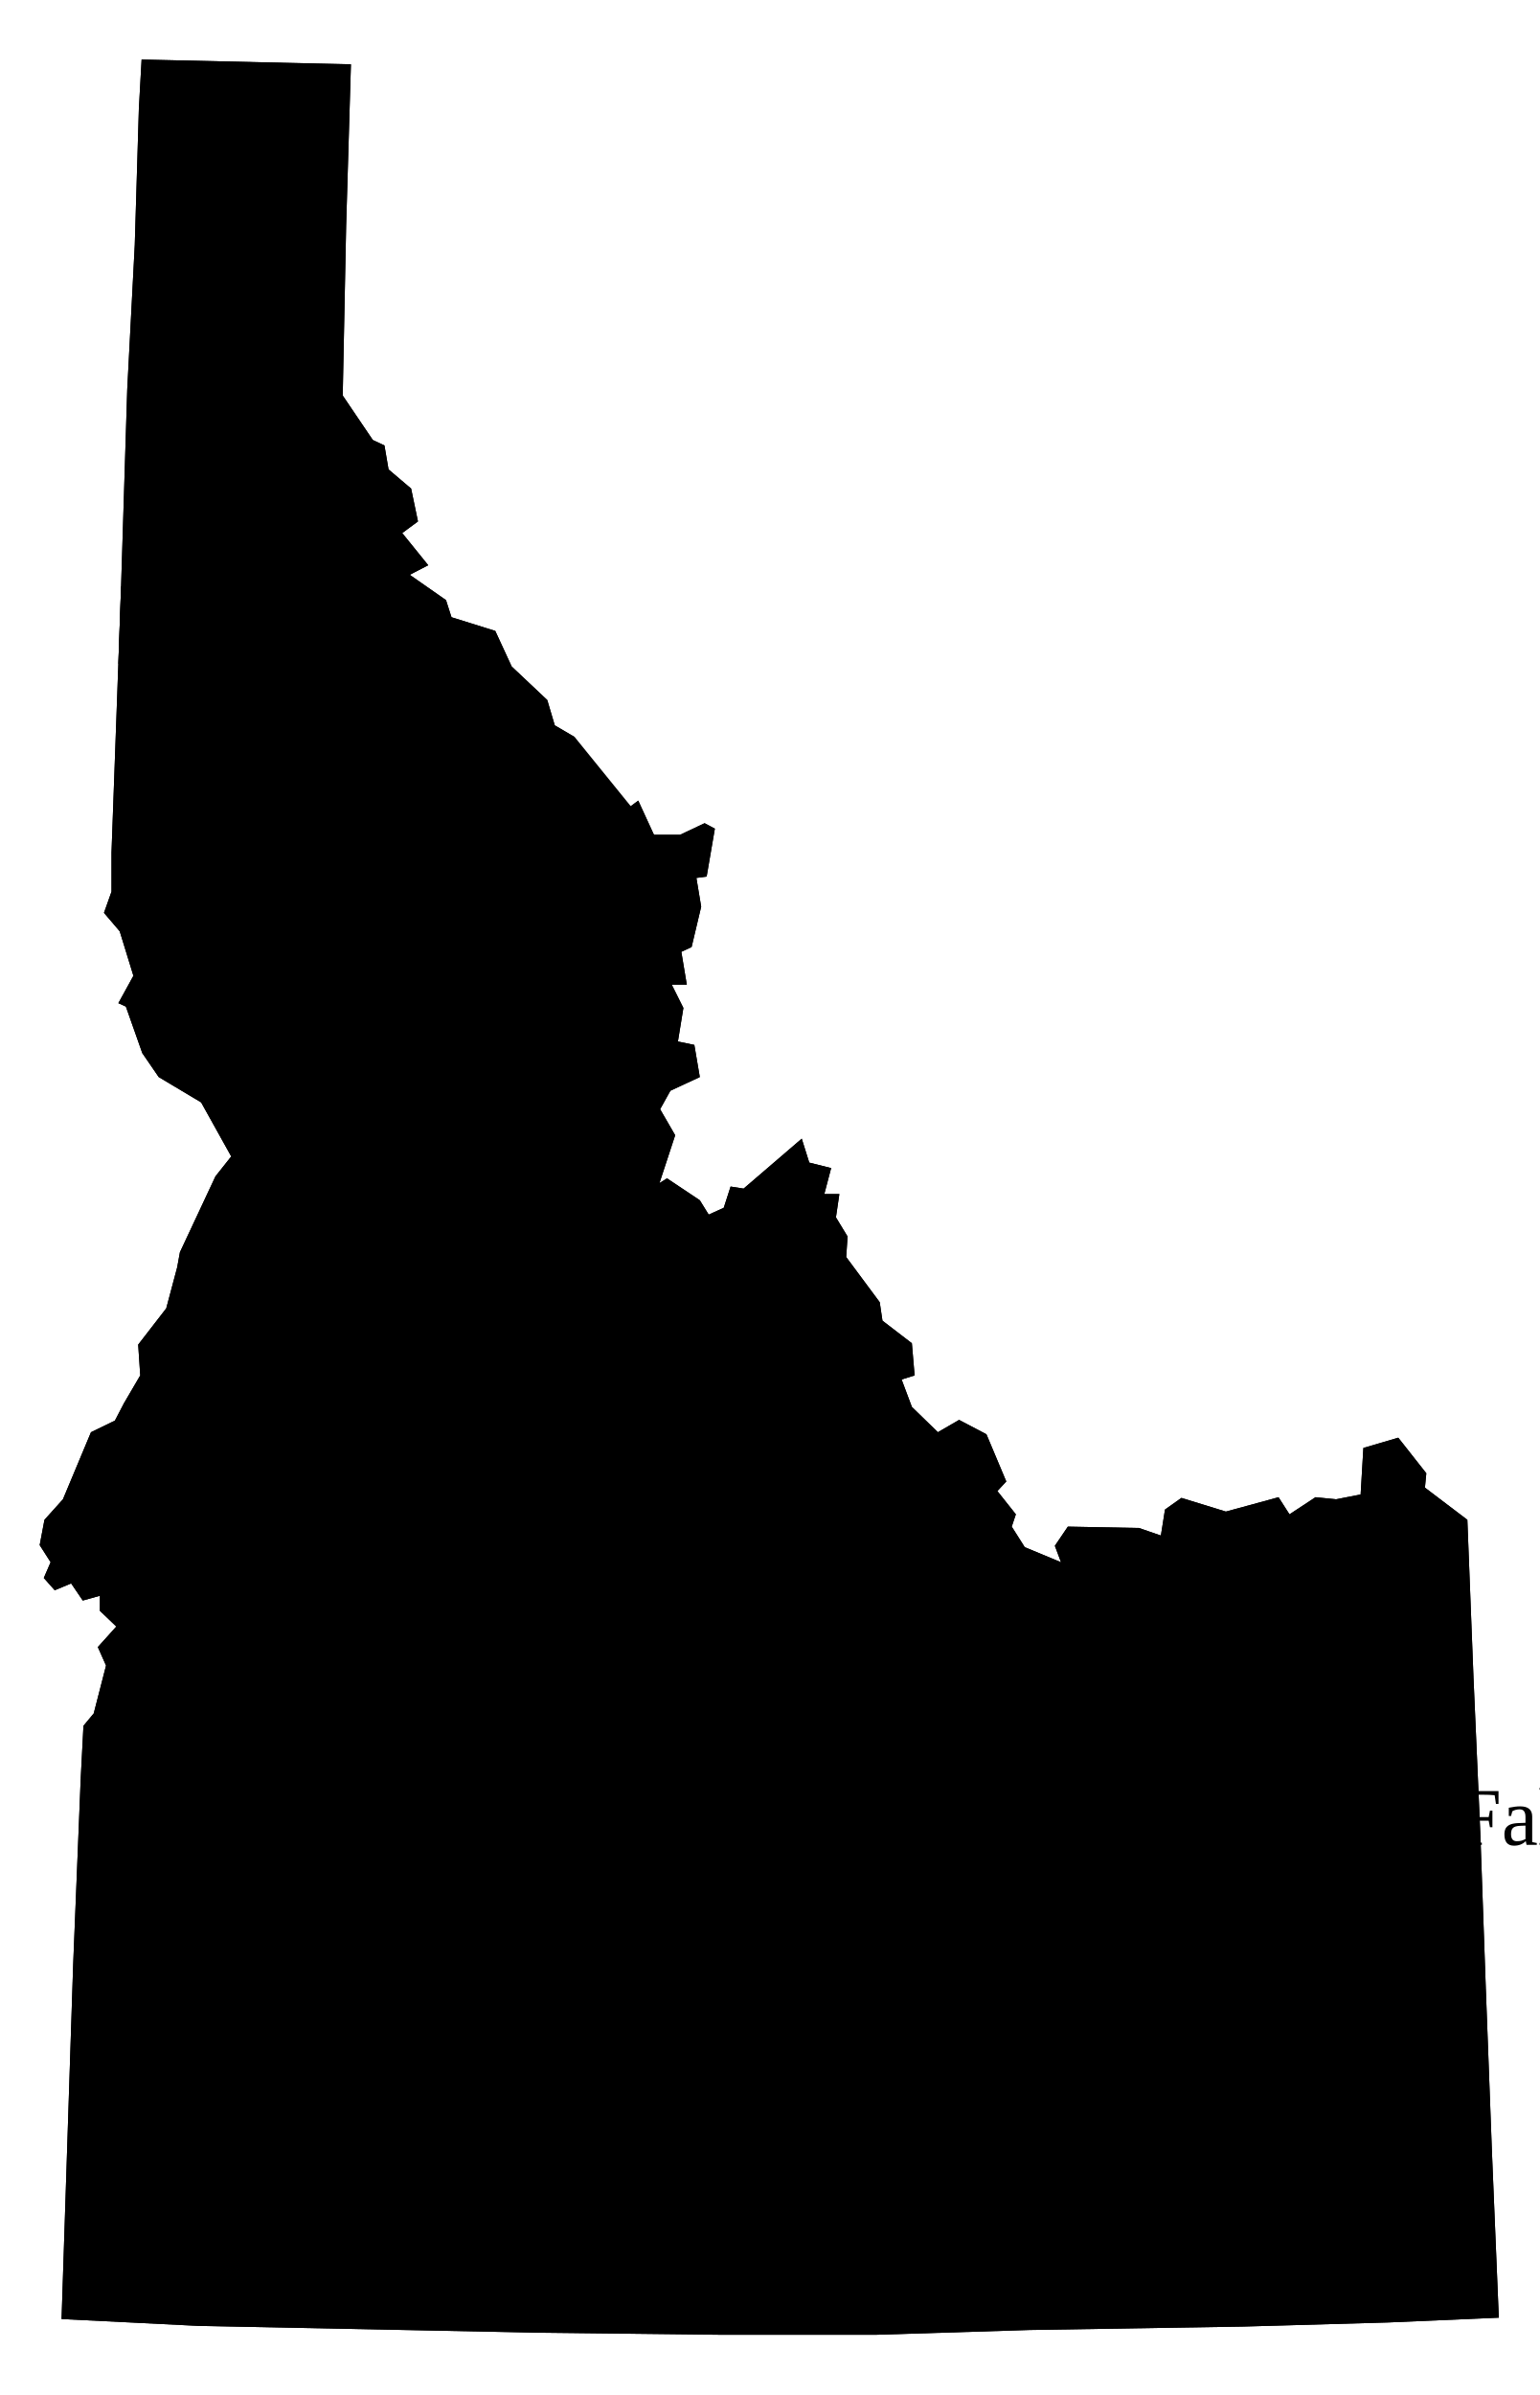
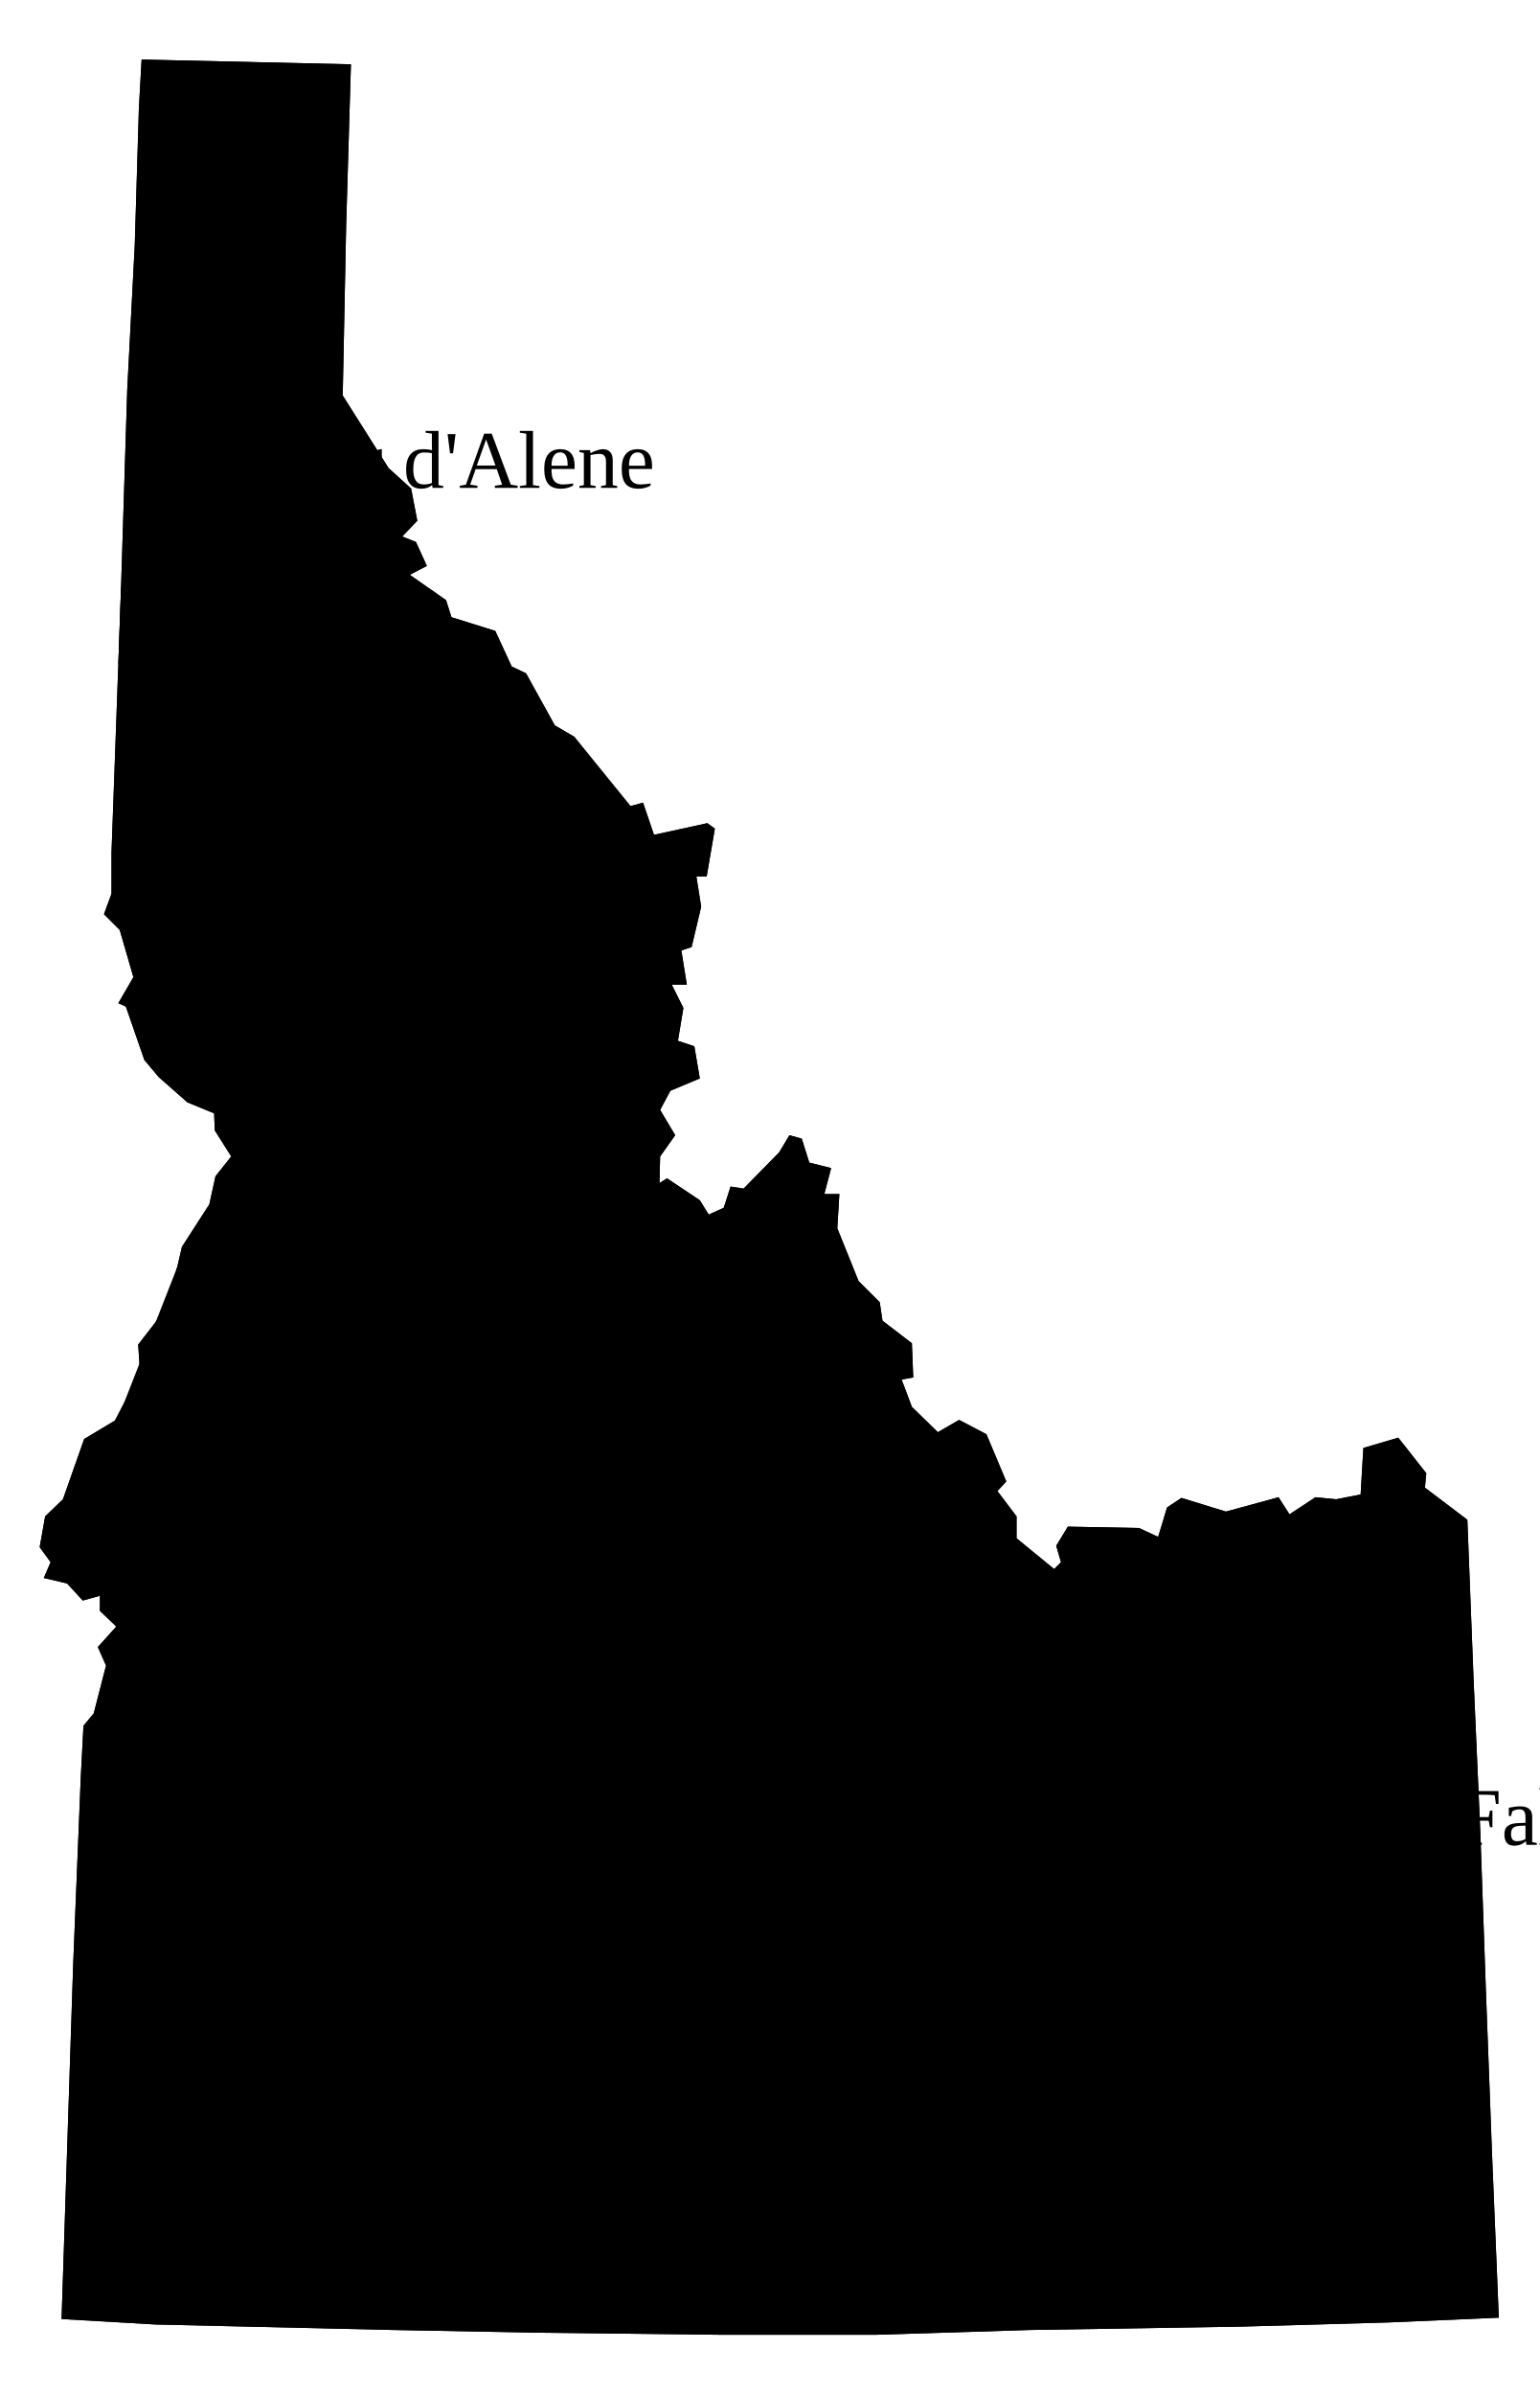
<svg xmlns="http://www.w3.org/2000/svg" version="1.1" width="225" height="350" viewBox="0 0 225 350">
-   <path class="state" transform="scale(0.1)" d="M181,2051l24,-41 -3,-45 41,-53 16,-60 4,-22 52,-111 23,-29 -44,-79 -62,-37 -24,-35 -24,-68 -11,-5 22,-40 -20,-65 -23,-27 11,-31v-57l10,-276 4,-113 9,-288 11,-211 6,-199 4,-72 306,7 -7,236 -5,248 44,65 17,8 6,35 33,28 10,48 -23,17 38,47 -27,14 53,37 8,25 64,20 24,52 52,49 11,37 29,17 4,36 58,55 4,22 27,-20 23,50h38l36,-17 15,8 -12,70 -15,2 7,42 -14,59 -15,7 8,48h-22l17,34 -8,49 24,5 8,47 -43,20 -15,27 22,38 -23,70 11,-7 48,32 13,21 22,-10 10,-31 19,3 85,-73 11,35 32,8 -10,38h22l-5,34 17,28 -2,30 49,66 4,27 43,33 4,47 -19,6 15,40 38,37 31,-18 40,21 29,69 -13,14 27,34 -6,18 19,30 53,22 -9,-24 19,-28 104,2 32,11 6,-38 24,-17 65,20 77,-21 16,25 38,-25 30,3 36,-7 4,-68 51,-15 41,52 -2,21 62,47 9,231 10,228 8,226 9,240 10,241 -162,7 -212,6 -312,5 -225,7h-225l-266,-3 -499,-10 -200,-10 17,-519 11,-271 4,-77 15,-18 18,-70 -12,-27 27,-30 -24,-23v-22l-25,7 -17,-25 -24,10 -16,-18 10,-23 -16,-25 7,-37 27,-30 41,-98 35,-17 13,-25" />
+   <path class="state" transform="scale(0.1)" d="M181,2051l24,-41 -3,-45 41,-53 16,-60 7,-30 40,-62 9,-41 23,-29 -24,-38 -1,-25 -39,-16 -42,-37 -21,-25 -27,-78 -11,-5 22,-38 -20,-69 -23,-23 11,-30v-60l10,-276 4,-113 9,-288 11,-211 6,-199 4,-72 306,7 -7,236 -5,248 67,106 33,30 9,47 -22,23 20,8 16,35 -25,13 53,37 8,25 64,20 24,52 21,10 42,76 29,17 3,35 59,48 -6,25 44,-12 16,47 78,-17 11,8 -12,70h-15l7,44 -14,59 -15,5 8,50h-22l17,34 -8,48 24,8 8,47 -43,18 -15,28 22,37 -22,31 -1,39 11,-7 48,32 13,21 22,-10 10,-31 19,3 52,-53 15,-25 18,5 11,35 32,8 -10,38h22l-3,50 31,77 31,31 4,27 43,33 2,50 -17,3 15,40 38,37 31,-18 40,21 29,69 -13,14 28,37v32l55,45 10,-10 -7,-24 17,-28 104,2 28,13 13,-43 21,-14 65,20 77,-21 16,25 38,-25 30,3 36,-7 4,-68 51,-15 41,52 -2,21 62,47 9,231 10,226 8,228 9,240 10,241 -162,7 -212,6 -312,5 -225,7h-225l-266,-3 -214,-4 -347,-8 -138,-8 17,-519 11,-271 4,-77 15,-18 18,-70 -12,-27 27,-30 -24,-23v-22l-25,7 -23,-25 -34,-8 10,-23 -16,-22 8,-45 26,-25 31,-88 45,-27 13,-25" />
  <g class="counties" transform="scale(0.1)">
-     <path data-fips-int="16001" data-name="Ada County" d="M374,2547l102,103 -6,226 -99,-1 -40,-40 -14,-48 -28,1v-1l2,-79h14l2,-83h-15l4,-81Z" />
-     <path data-fips-int="16003" data-name="Adams County" d="M437,1933l15,25 -19,52 -13,30 -4,10 -5,43 16,30 -9,56 7,42 -20,-5 -29,30 -37,-2 -39,-23 1,-58 -24,-2 -6,-21 2,-84 -92,-5 24,-41 -3,-45 41,-53 16,-60 114,3 12,37 -1,40Z" />
-     <path data-fips-int="16005" data-name="Bannock County" d="M1822,2918l-7,33 -22,27 10,35 -5,31 13,27 46,-12 3,19 17,30 17,93 -5,76 -31,-13h-49h-1l-23,-30 -26,12 -22,3 11,-43 -32,-40h-13l13,-68h-14l-36,-69 -1,-59 -10,-10 -19,-10 -45,25 -4,-5 -2,-15 24,-34Z" />
-     <path data-fips-int="16007" data-name="Bear Lake County" d="M2165,3156l16,-10 10,241 -162,7 -7,-37 -25,-7 -12,-46 20,-40 -3,-27 -4,-20 -8,-11v-7l-14,-73 10,-10 84,-2 29,17 13,-25 4,58Z" />
-     <path data-fips-int="16009" data-name="Benewah County" d="M405,842l-5,185 -42,-9 -121,-1 -41,-42 -23,-5 4,-113h131l14,-20Z" />
-     <path data-fips-int="16011" data-name="Bingham County" d="M1657,2635l1,62 1,33 139,-2 25,5 1,22 76,-3 1,40 81,-2 3,123 -163,5 -213,3 -24,34 -23,43 -66,1 -2,-118 -1,-83h21l3,-78h41l-1,-40 41,-5v-36Z" />
-     <path data-fips-int="16013" data-name="Blaine County" d="M1221,2668l33,-9 12,43 20,3 -8,58 93,-1v40l122,-4 1,83 -81,2 4,163h21v42l-20,21v4l-24,-4 -24,-26 -34,10 -1,-85h20l-1,-167h-103l-227,2 -8,-61 -48,-2 -3,-50 10,-27 -24,-28 -33,-18 8,-33 -13,-69 -53,7 2,-12 -47,-20 7,-38 31,-25h22v30l47,2 40,38 16,-25 77,7 2,25 70,45 14,-20 20,35 36,26Z" />
-     <path data-fips-int="16015" data-name="Boise County" d="M714,2301l39,22 3,43 33,16 25,40 -18,25 22,12 -3,28 -31,-1 -20,-15 -13,-52 -37,73 -76,23 -15,42 -21,7 -4,25 -2,1 -22,25 -62,37 -36,-2 -102,-103h2l5,-163h22l19,2 14,-15 4,-27 138,5 79,-2Z" />
-     <path data-fips-int="16017" data-name="Bonner County" d="M506,330l-5,248 -16,-17 -42,-28 -31,25v60l-57,-2 2,-48 -41,5 -130,-4 11,-211 6,-199 78,3 -5,163Z" />
-     <path data-fips-int="16019" data-name="Bonneville County" d="M1961,2627h79l54,-2 10,30 60,25 8,226 -187,7 -3,-123 -81,2 -1,-40 -76,3 -1,-22 -25,-5 -139,2 -1,-33 -1,-62 192,-3Z" />
-     <path data-fips-int="16021" data-name="Boundary County" d="M506,330l-230,-5 5,-163 -78,-3 4,-72 306,7Z" />
-     <path data-fips-int="16023" data-name="Butte County" d="M1338,2510l-1,-46 12,-28v-82l32,-2 110,-1 2,125 101,-2 4,165v36l-41,5 1,40h-41l-3,78h-21l-122,4v-40l-93,1 8,-58 -20,-3 -12,-43 -33,9 13,-26 78,-45 29,-32 24,-10 3,5Z" />
-     <path data-fips-int="16025" data-name="Camas County" d="M951,2675l24,28 -10,27 3,50 48,2 8,61h-76l-170,-2 4,-191 17,-8 8,-35 -11,-23 19,-54 47,20 -2,12 53,-7 13,69 -8,33Z" />
-     <path data-fips-int="16027" data-name="Canyon County" d="M228,2542l68,2 -4,81h15l-2,83h-14l-2,79 -24,-7 -67,-87 -19,-53 -23,-3 -17,-32 -21,-6 4,-77 15,-18 9,21 33,22Z" />
-     <path data-fips-int="16029" data-name="Caribou County" d="M2164,3156l-48,8 -4,-58 -13,25 -29,-17 -84,2 -10,10 14,73 -47,-5 -1,3v2l-48,2 -17,-93 -17,-30 -3,-19 -46,12 -13,-27 5,-31 -10,-35 22,-27 7,-33 163,-5 187,-7 9,240Z" />
-     <path data-fips-int="16031" data-name="Cassia County" d="M1418,3113v-4l22,20h59l3,122 3,154 -225,7h-225l-1,-200h75v-46l24,-5 23,-5 59,-7 38,7 28,-53 35,-10 34,-10 24,26Z" />
-     <path data-fips-int="16033" data-name="Clark County" d="M1953,2191l1,70 -58,3 1,39 -21,1v62l-18,20 -41,1 1,42h-41l-183,3v42l-101,2 -2,-125 62,1 -2,-69 -9,-24 19,-28 104,2 32,11 6,-38 24,-17 65,20 77,-21 16,25 38,-25Z" />
-     <path data-fips-int="16035" data-name="Clearwater County" d="M840,1077l4,36 58,55 4,22 27,-20 23,50 -337,71 -2,17 -32,50 -14,25 -11,5 -13,-9 -42,-5 -29,-33 -33,-7 -7,-18 -39,-1 -18,-27 -26,-12 1,-65 40,2 3,-145 233,7Z" />
-     <path data-fips-int="16037" data-name="Custer County" d="M1368,2555v5l-3,-5 -24,10 -29,32 -78,45 -13,26 -24,-38 -36,-26 -20,-35 -14,20 -70,-45 -2,-25 -77,-7 -16,25 -40,-38 -47,-2v-30h-22l-31,25 -7,-5 3,-28 -22,-12 18,-25 -25,-40 -33,-16 -3,-43 -39,-22 23,-53 -22,-45 -1,-9 9,-21 38,-25 3,-13 22,-37 18,17 28,8 46,-42 4,14 -6,18 29,43h35l20,37 39,-17 21,-26 20,-64 44,-30 3,19 -5,13v5l-4,20 45,-5 22,48h1l47,53 23,25 105,29 20,-9 25,44 15,54 -32,2v82l-12,28Z" />
-     <path data-fips-int="16039" data-name="Elmore County" d="M784,2486l31,1 7,5 -7,38 -19,54 11,23 -8,35 -17,8 -4,191 -2,135 18,2 -1,66 -146,-1 5,-77 -28,-6 -37,-7 -45,7 -8,-15 -44,-7 -17,17 -44,-20 -58,-60 99,1 6,-226 36,2 62,-37 22,-25 2,-1 4,-25 21,-7 15,-42 76,-23 37,-73 13,52Z" />
-     <path data-fips-int="16041" data-name="Franklin County" d="M1990,3199v7l8,11 4,20 3,27 -20,40 12,46 25,7 7,37 -212,6 -2,-79 13,-34 -19,-23h49l31,13 5,-76 48,-2v-2l1,-3Z" />
-     <path data-fips-int="16043" data-name="Fremont County" d="M1985,2496l-3,9 -95,-3 -3,-13h-44l-1,-20 -61,2 -1,-42h41l-1,-42 41,-1 18,-20v-62l21,-1 -1,-39 58,-3 -1,-70 36,-7 4,-68 51,-15 41,52 -2,21 62,47 9,231 -43,24 -42,10 -17,-10 -16,10 -47,6Z" />
-     <path data-fips-int="16045" data-name="Gem County" d="M425,2221v80l-20,2 -2,81h-22l-5,163h-2l-78,-3 -68,-2 2,-83 48,3 14,-40h28l2,-40h31l5,-35 -1,-5 8,-68 11,-28 29,-30Z" />
-     <path data-fips-int="16047" data-name="Gooding County" d="M948,2843l-1,165h-9v95l-66,-10 -13,-37 -29,-10 10,-45 -18,-21 -27,-4 -1,2 -18,-2 2,-135Z" />
-     <path data-fips-int="16049" data-name="Idaho County" d="M964,1729l-33,40 -44,-12v27l66,68 -33,46 -243,-1 -183,-4 3,-5 -60,45 -53,-1 1,-40 -12,-37 -114,-3 4,-22 52,-111 23,-29 -44,-79 -62,-37 19,-25 13,-42 21,-18 32,20 10,-61 22,-32 86,22 13,-27h27l17,-5 -25,-20 -24,-52 33,7 29,33 42,5 13,9 11,-5 14,-25 32,-50 2,-17 337,-71h38l36,-17 15,8 -12,70 -15,2 7,42 -14,59 -15,7 8,48h-22l17,34 -8,49 24,5 8,47 -43,20 -15,27 22,38Z" />
-     <path data-fips-int="16051" data-name="Jefferson County" d="M1777,2429l1,42 61,-2 1,20v83l23,-3 44,31 4,7 50,5v15l-112,5 -192,3 -59,4 -4,-165v-42Z" />
-     <path data-fips-int="16053" data-name="Jerome County" d="M1176,3046v110l-23,5 -42,11 -44,-28 -44,-20h-32l-53,-21v-95h9h79l7,20h103v18Z" />
-     <path data-fips-int="16055" data-name="Kootenai County" d="M412,618l-7,224 -83,-5 -14,20h-131l9,-288 130,4 41,-5 -2,48Z" />
-     <path data-fips-int="16057" data-name="Latah County" d="M400,1027l-3,41 -3,145 -40,-2 -62,4 -25,35 -104,-4 10,-276 23,5 41,42 121,1Z" />
-     <path data-fips-int="16059" data-name="Lemhi County" d="M1551,2283l2,69 -62,-1 -110,1 -15,-54 -25,-44 -20,9 -105,-29 -23,-25 -47,-53h-1l-22,-48 -45,5 4,-20v-5l5,-13 -3,-19 -44,30 -20,64 -21,26 -39,17 -20,-37h-35l-29,-43 6,-18 -4,-14 30,-38 3,-138 9,-7 33,-46 -66,-68v-27l44,12 33,-40 11,-7 48,32 13,21 22,-10 10,-31 19,3 85,-73 11,35 32,8 -10,38h22l-5,34 17,28 -2,30 49,66 4,27 43,33 4,47 -19,6 15,40 38,37 31,-18 40,21 29,69 -13,14 27,34 -6,18 19,30Z" />
-     <path data-fips-int="16061" data-name="Lewis County" d="M379,1288l18,27 39,1 7,18 24,52 25,20 -17,5h-27l-13,27 -86,-22 -22,32 -10,61 -32,-20 -21,18 2,-154 73,1 42,-16 -18,-52Z" />
-     <path data-fips-int="16063" data-name="Lincoln County" d="M1251,2841l1,167h-18l1,38h-59h-40v-18h-103l-7,-20h-79l1,-165h76Z" />
-     <path data-fips-int="16065" data-name="Madison County" d="M1986,2496l3,-4 47,-6 4,141h-79v-15l-50,-5 -4,-7 -44,-31 -23,3v-83h44l3,13 95,3Z" />
-     <path data-fips-int="16067" data-name="Minidoka County" d="M1336,3093l-35,10 -28,53 -38,-7 -59,7v-110h59l-1,-38h18l-1,-167h103l1,167h-20Z" />
-     <path data-fips-int="16069" data-name="Nez Perce County" d="M354,1211l-1,65 26,12 -16,-2 18,52 -42,16 -73,-1 -2,154 -13,42 -19,25 -24,-35 -24,-68 -11,-5 22,-40 -20,-65 -23,-27 11,-31v-57l104,4 25,-35Z" />
-     <path data-fips-int="16071" data-name="Oneida County" d="M1703,3166h13l32,40 -11,43 22,-3 26,-12 23,30h1l19,23 -13,34 2,79 -312,5 -3,-154 121,-2 -1,-42h55l-2,-41Z" />
-     <path data-fips-int="16073" data-name="Owyhee County" d="M118,2599l21,6 17,32 23,3 19,53 67,87 24,7v1l28,-1 14,48 40,40 58,60 44,20 17,-17 44,7 8,15 45,-7 37,7 28,6 -5,77 146,1 -4,365 -499,-10 -200,-10 17,-519Z" />
-     <path data-fips-int="16075" data-name="Payette County" d="M322,2382l-2,40h-28l-14,40 -48,-3 -2,83 -49,5 -33,-22 -9,-21 18,-70 -12,-27 27,-30Z" />
-     <path data-fips-int="16077" data-name="Power County" d="M1494,2881l2,118 66,-1 23,-43 2,15 4,5 45,-25 19,10 10,10 1,59 36,69h14l-13,68h-28l2,41h-55l1,42 -121,2 -3,-122h-59l-22,-20 20,-21v-42h-21l-4,-163Z" />
-     <path data-fips-int="16079" data-name="Shoshone County" d="M485,561l16,17 44,65 17,8 6,35 33,28 10,48 -23,17 38,47 -27,14 53,37 8,25 64,20 24,52 52,49 11,37 29,17 -210,-2 -233,-7 3,-41 5,-185 7,-224v-60l31,-25Z" />
-     <path data-fips-int="16081" data-name="Teton County" d="M2154,2452l10,228 -60,-25 -10,-30 -54,2 -4,-141 16,-10 17,10 42,-10Z" />
-     <path data-fips-int="16083" data-name="Twin Falls County" d="M938,3103l53,21h32l44,20 44,28 42,-11 -24,5v46h-75l1,200 -266,-3 4,-365 1,-66 1,-2 27,4 18,21 -10,45 29,10 13,37Z" />
-     <path data-fips-int="16085" data-name="Valley County" d="M920,1898l-9,7 -3,138 -30,38 -46,42 -28,-8 -18,-17 -22,37 -3,13 -38,25 -9,21 1,9 22,45 -23,53 -57,46 -79,2 -138,-5 -4,27 -14,15 -19,-2 2,-81 20,-2v-80l-7,-42 9,-56 -16,-30 5,-43 4,-10 13,-30 19,-52 -15,-25 60,-45 -3,5 183,4Z" />
-     <path data-fips-int="16087" data-name="Washington County" d="M376,2246l-11,28 -8,68 1,5 -5,35h-31l-152,-5 -24,-23v-22l-25,7 -17,-25 -24,10 -16,-18 10,-23 -16,-25 7,-37 27,-30 41,-98 35,-17 13,-25 92,5 -2,84 6,21 24,2 -1,58 39,23Z" />
+     <path data-fips-int="16001" data-name="Ada County" d="M374,2547l100,107 2,-4 -6,226 -99,-1 -39,-37 -15,-53 -28,2 2,-79h14l2,-83h-15l4,-81Z" />
+     <path data-fips-int="16003" data-name="Adams County" d="M437,1933l17,22 -38,93 -5,37 16,38 -9,55 7,43 -20,-5 -29,30 -37,-2 -39,-23 1,-58 -24,-2 -6,-21 2,-84 -92,-5 24,-41 -3,-45 41,-53 16,-60 114,3 12,37 -1,40Z" />
+     <path data-fips-int="16005" data-name="Bannock County" d="M1822,2918l-7,33 -22,27 12,35 -7,31 13,27 46,-12 20,49 17,93 -5,76 -31,-13 -50,2 -23,-32 -48,15 10,-62 -44,-21 13,-70h-14l-36,-67 -1,-59 -22,-25 -40,16 -18,-5 24,-35Z" />
+     <path data-fips-int="16007" data-name="Bear Lake County" d="M2181,3146l10,241 -162,7 -3,-29 -29,-15 -13,-54 21,-30 2,-39 -17,-28 6,-17 -20,-56 10,-10 84,-2 29,17 13,-25 4,58 38,-1Z" />
+     <path data-fips-int="16009" data-name="Benewah County" d="M405,842l-5,185 -42,-9 -121,-1 -41,-42 -23,-5 4,-113h131l14,-18Z" />
+     <path data-fips-int="16011" data-name="Bingham County" d="M1657,2634l2,96 139,-2 25,5 1,22 76,-2 1,39 81,-2 3,123 -163,5 -213,3 -24,35 -23,42 -66,1 -2,-119 -1,-80h21l3,-78h41l-1,-44 41,-1v-38Z" />
+     <path data-fips-int="16013" data-name="Blaine County" d="M1221,2668l36,-6 9,40 20,3 -8,58 93,-1v40l122,-2 1,80 -81,3 4,165h21v40l-20,23h-24l-25,-30 -33,12 -1,-85h20l-1,-167h-103l-227,2 -8,-60 -48,-3 -7,-78 -12,-32 -31,-13 8,-33 -13,-69 -53,7 2,-12 -47,-20 7,-38 31,-25h22v30l47,2 50,38 6,-25 77,7 3,26 61,44 22,-20 20,33 36,28Z" />
+     <path data-fips-int="16015" data-name="Boise County" d="M714,2301l39,22 10,49 41,15 10,30 -18,20 22,22 -3,28 -28,4 -23,-20 -13,-52 -38,75 -57,13 -27,22 1,20 -28,15 -14,36 -76,52 -36,-2 -2,4 -100,-107h2l5,-163h22l33,3 4,-43 198,5 25,-5Z" />
+     <path data-fips-int="16017" data-name="Bonner County" d="M506,330l-5,248 -58,-45 -31,25v60l-57,-2 2,-48 -41,5 -130,-4 11,-211 6,-199 78,1 -5,165Z" />
+     <path data-fips-int="16019" data-name="Bonneville County" d="M1961,2627h79l54,-2 15,37 55,16 8,228 -187,7 -3,-123 -81,2 -1,-39 -76,2 -1,-22 -25,-5 -139,2 -2,-96 192,-4Z" />
+     <path data-fips-int="16021" data-name="Boundary County" d="M506,330l-230,-5 5,-165 -78,-1 4,-72 306,7Z" />
+     <path data-fips-int="16023" data-name="Butte County" d="M1491,2351l2,125 101,-2 4,165v38l-41,1 1,44h-41l-3,78h-21l-122,2v-40l-93,1 8,-58 -20,-3 -9,-40 -36,6 13,-26 63,-33 68,-54 1,-5 -29,-26 -2,-88h14v-82l32,-2Z" />
+     <path data-fips-int="16025" data-name="Camas County" d="M1024,2843h-76l-170,-2 4,-191 17,-6 8,-39 -11,-20 19,-55 47,20 -2,12 53,-7 13,69 -8,33 31,13 12,32 7,78 48,3Z" />
+     <path data-fips-int="16027" data-name="Canyon County" d="M228,2542l68,2 -4,81h15l-2,83h-14l-2,79 -24,-7 -14,-32 -53,-51 -19,-57 -23,-5 -17,-31 -21,-5 4,-77 15,-18 42,43Z" />
+     <path data-fips-int="16029" data-name="Caribou County" d="M1985,2913l187,-7 9,240 -27,17 -38,1 -4,-58 -13,25 -29,-17 -84,2 -10,10 20,56 -6,17 -48,-2 -48,4 -17,-93 -20,-49 -46,12 -13,-27 7,-31 -12,-35 22,-27 7,-33Z" />
+     <path data-fips-int="16031" data-name="Cassia County" d="M1418,3111l22,17h59l3,123 3,154 -225,7h-225l-1,-200h75v-46l24,-5 23,-5 59,-7 38,7 28,-53 35,-10 33,-12 25,30Z" />
+     <path data-fips-int="16033" data-name="Clark County" d="M1953,2191l1,70 -58,3 1,39 -21,1v62l-18,20 -41,1 1,42h-41l-183,3v42l-101,2 -2,-125 62,1 -2,-69 -7,-24 17,-28 104,2 28,13 13,-43 21,-14 65,20 77,-21 16,25 38,-25Z" />
+     <path data-fips-int="16035" data-name="Clearwater County" d="M840,1077l3,35 59,48 -6,25 44,-12 16,47 -337,71 -2,19 -32,33 -16,45 -64,-14 -29,-33 -33,-5 -7,-20 -39,-3 -18,-23 -26,-14 1,-65 40,2 3,-145 233,7Z" />
+     <path data-fips-int="16037" data-name="Custer County" d="M1381,2352l-32,2v82h-14l2,88 29,26 -1,5 -68,54 -63,33 -13,26 -24,-38 -36,-28 -20,-33 -22,20 -61,-44 -3,-26 -77,-7 -6,25 -50,-38 -47,-2v-30h-22l-31,25 -7,-5 3,-28 -22,-22 18,-20 -10,-30 -41,-15 -10,-49 -39,-22 24,-38v-34l-23,-18 6,-38 38,-18 5,-37 27,-18 23,26 16,-3 48,-42 -2,32 29,43h35l20,37 31,-9 29,-34 20,-64 44,-30 -6,57 45,-5 27,57 66,69 103,30 17,-15 30,49Z" />
+     <path data-fips-int="16039" data-name="Elmore County" d="M815,2487l7,5 -7,38 -19,55 11,20 -8,39 -17,6 -4,191 -1,132 18,3 -2,68 -146,-1 5,-77 -53,-3 -12,-10 -45,7 -8,-15 -51,-15 -24,25 -68,-52 -20,-28 99,1 6,-226 36,2 76,-52 14,-36 28,-15 -1,-20 27,-22 57,-13 38,-75 13,52 23,20Z" />
+     <path data-fips-int="16041" data-name="Franklin County" d="M1990,3199l17,28 -2,39 -21,30 13,54 29,15 3,29 -212,6 -2,-79 13,-34 -20,-21 50,-2 31,13 5,-76 48,-4Z" />
+     <path data-fips-int="16043" data-name="Fremont County" d="M2154,2452l-46,27 -72,7 -46,3 -8,16 -95,-5 -3,-11h-44l-1,-20 -61,2 -1,-42h41l-1,-42 41,-1 18,-20v-62l21,-1 -1,-39 58,-3 -1,-70 36,-7 4,-68 51,-15 41,52 -2,21 62,47Z" />
+     <path data-fips-int="16045" data-name="Gem County" d="M425,2221v80l-20,2 -2,81h-22l-5,163h-2l-78,-3 -68,-2 2,-83 48,3 14,-40h28l2,-40h31l6,-79 17,-57 29,-30Z" />
+     <path data-fips-int="16047" data-name="Gooding County" d="M948,2843l-1,165h-9v95l-66,-9 -17,-45 -25,-3 10,-43 -18,-27h-27l-18,-3 1,-132Z" />
+     <path data-fips-int="16049" data-name="Idaho County" d="M964,1729l-37,40 -40,-17v32l40,35 22,33 -29,46 -243,-1 -183,-4 -51,17 -6,23 -53,-1 1,-40 -12,-37 -114,-3 7,-30 40,-62 9,-41 23,-29 -24,-38 -1,-25 -39,-16 -42,-37 17,-10 -3,-35 18,-23 21,-17 32,20 10,-61 22,-32 80,23 19,-26 44,-9 -36,-33 -13,-35 33,5 29,33 64,14 16,-45 32,-33 2,-19 337,-71 78,-17 11,8 -12,70h-15l7,44 -14,59 -15,5 8,50h-22l17,34 -8,48 24,8 8,47 -43,18 -15,28 22,37 -22,31Z" />
+     <path data-fips-int="16051" data-name="Jefferson County" d="M1777,2429l1,42 61,-2 1,20v81l24,-3 41,33 56,27 -112,3 -192,4 -59,5 -4,-165v-42Z" />
+     <path data-fips-int="16053" data-name="Jerome County" d="M1176,3048v108l-23,5 -42,11 -44,-29 -44,-17h-32l-53,-23v-95h9h79l7,20h103v20Z" />
+     <path data-fips-int="16055" data-name="Kootenai County" d="M412,618l-7,224 -83,-3 -14,18h-131l9,-288 130,4 41,-5 -2,48Z" />
+     <path data-fips-int="16057" data-name="Latah County" d="M400,1027l-3,41 -3,145 -40,-2h-58l-29,39 -104,-4 10,-276 23,5 41,42 121,1Z" />
+     <path data-fips-int="16059" data-name="Lemhi County" d="M1551,2283l2,69 -62,-1 -110,1 -15,-54 -30,-49 -17,15 -103,-30 -66,-69 -27,-57 -45,5 6,-57 -44,30 -20,64 -29,34 -31,9 -20,-37h-35l-29,-43 2,-32 28,-33 1,-130 13,-20 29,-46 -22,-33 -40,-35v-32l40,17 37,-40 11,-7 48,32 13,21 22,-10 10,-31 19,3 52,-53 15,-25 18,5 11,35 32,8 -10,38h22l-3,50 31,77 31,31 4,27 43,33 2,50 -17,3 15,40 38,37 31,-18 40,21 29,69 -13,14 28,37v32l55,45Z" />
+     <path data-fips-int="16061" data-name="Lewis County" d="M379,1290l18,23 39,3 7,20 13,35 36,33 -44,9 -19,26 -80,-23 -22,32 -10,61 -32,-20 -21,17 2,-153 73,1 39,-6Z" />
+     <path data-fips-int="16063" data-name="Lincoln County" d="M1251,2841l1,167h-18l1,40h-59h-40v-20h-103l-7,-20h-79l1,-165h76Z" />
+     <path data-fips-int="16065" data-name="Madison County" d="M2036,2486l4,141h-79l-56,-27 -41,-33 -24,3v-81h44l3,11 95,5 8,-16Z" />
+     <path data-fips-int="16067" data-name="Minidoka County" d="M1336,3093l-35,10 -28,53 -38,-7 -59,7v-108h59l-1,-40h18l-1,-167h103l1,167h-20Z" />
+     <path data-fips-int="16069" data-name="Nez Perce County" d="M354,1211l-1,65 26,14 -1,58 -39,6 -73,-1 -2,153 -18,23 3,35 -17,10 -21,-25 -27,-78 -11,-5 22,-38 -20,-69 -23,-23 11,-30v-60l104,4 29,-39Z" />
+     <path data-fips-int="16071" data-name="Oneida County" d="M1703,3166l44,21 -10,62 48,-15 23,32 20,21 -13,34 2,79 -312,5 -3,-154 121,-2 -1,-42h55l-2,-41Z" />
+     <path data-fips-int="16073" data-name="Owyhee County" d="M118,2599l21,5 17,31 23,5 19,57 53,51 14,32 24,7 28,-2 15,53 39,37 20,28 68,52 24,-25 51,15 8,15 45,-7 12,10 53,3 -5,77 146,1 -4,365 -214,-4 -347,-8 -138,-8 17,-519Z" />
+     <path data-fips-int="16075" data-name="Payette County" d="M322,2382l-2,40h-28l-14,40 -48,-3 -2,83 -49,5 -42,-43 18,-70 -12,-27 27,-30Z" />
+     <path data-fips-int="16077" data-name="Power County" d="M1494,2880l2,119 66,-1 23,-42 18,5 40,-16 22,25 1,59 36,67h14l-13,70h-28l2,41h-55l1,42 -121,2 -3,-123h-59l-22,-17 20,-23v-40h-21l-4,-165Z" />
+     <path data-fips-int="16079" data-name="Shoshone County" d="M501,578l67,106 33,30 9,47 -22,23 20,8 16,35 -25,13 53,37 8,25 64,20 24,52 21,10 42,76 29,17 -210,-2 -233,-7 3,-41 5,-185 7,-224v-60l31,-25Z" />
+     <path data-fips-int="16081" data-name="Teton County" d="M2154,2452l10,226 -55,-16 -15,-37 -54,2 -4,-141 72,-7Z" />
+     <path data-fips-int="16083" data-name="Twin Falls County" d="M938,3103l53,23h32l44,17 44,29 42,-11 -24,5v46h-75l1,200 -266,-3 4,-365 2,-68h27l18,27 -10,43 25,3 17,45Z" />
+     <path data-fips-int="16085" data-name="Valley County" d="M920,1898l-13,20 -1,130 -28,33 -48,42 -16,3 -23,-26 -27,18 -5,37 -38,18 -6,38 23,18v34l-24,38 -51,43 -25,5 -198,-5 -4,43 -33,-3 2,-81 20,-2v-80l-7,-43 9,-55 -16,-38 5,-37 38,-93 -17,-22 6,-23 51,-17 183,4Z" />
+     <path data-fips-int="16087" data-name="Washington County" d="M376,2246l-17,57 -6,79h-31l-152,-5 -24,-23v-22l-25,7 -23,-25 -34,-8 10,-23 -16,-22 8,-45 26,-25 31,-88 45,-27 13,-25 92,5 -2,84 6,21 24,2 -1,58 39,23Z" />
  </g>
-   <path class="mesh" transform="scale(0.1)" d="M501,578l-16,-17 -42,-28 -31,25v60l-57,-2 2,-48 -41,5 -130,-4M203,159l78,3 -5,163 230,5M1657,2635l192,-3 112,-5h79l54,-2 10,30 60,25M1221,2668l13,-26 78,-45 29,-32 24,-10 3,5v-5M137,2504l9,21 33,22 49,-5 68,2M374,2547l102,103 -6,226 -99,-1 -40,-40 -14,-48 -28,1v-1l-24,-7 -67,-87 -19,-53 -23,-3 -17,-32 -21,-6M2029,3394l-7,-37 -25,-7 -12,-46 20,-40 -3,-27 -4,-20 -8,-11v-7l-47,-5 -1,3v2l-48,2M1494,2881l-81,2 4,163h21v42l-20,21 22,20h59l3,122 3,154M1953,2191l1,70 -58,3 1,39 -21,1v62l-18,20 -41,1 1,42h-41l-183,3v42M1491,2351l62,1 -2,-69M1585,2955l-23,43 -66,1 -2,-118 -1,-83h21l3,-78h41l-1,-40 41,-5v-36l59,-4 1,62 1,33 139,-2 25,5 1,22 76,-3 1,40 81,-2 3,123 -163,5 -7,33 -22,27 10,35 -5,31 13,27 46,-12 3,19 17,30 17,93 -5,76 -31,-13h-49h-1l-23,-30 -26,12 -22,3 11,-43 -32,-40h-13l13,-68h-14l-36,-69 -1,-59 -10,-10 -19,-10 -45,25 -4,-5 -2,-15 24,-34 213,-3M2165,3156l16,-10M956,1220l-337,71 -2,17 -32,50 -14,25 -11,5 -13,-9 -42,-5 -29,-33 -33,-7 -7,-18 -39,-1 -18,-27 -26,-12 1,-65 40,2 3,-145 233,7 210,2M1024,2843l-8,-61 -48,-2 -3,-50 10,-27 -24,-28 -33,-18 8,-33 -13,-69 -53,7 2,-12 -47,-20 7,-38 -7,-5M1990,3199l-14,-73 10,-10 84,-2 29,17 13,-25 4,58 48,-8M177,857h131l14,-20 83,5 -5,185 -42,-9 -121,-1 -41,-42 -23,-5M714,2301l23,-53 -22,-45 -1,-9 9,-21 38,-25 3,-13 22,-37 18,17 28,8 46,-42 4,14 -6,18 29,43h35l20,37 39,-17 21,-26 20,-64 44,-30 3,19 -5,13v5l-4,20 45,-5 22,48h1l47,53 23,25 105,29 20,-9 25,44 15,54M778,2841l-2,135 18,2 -1,66 -146,-1 5,-77 -28,-6 -37,-7 -45,7 -8,-15 -44,-7 -17,17 -44,-20 -58,-60M1817,3400l-2,-79 13,-34 -19,-23M1985,2496l-3,9 -95,-3 -3,-13h-44l-1,-20 -61,2 -1,-42M2154,2452l-43,24 -42,10 -17,-10 -16,10 -47,6 -3,4M425,2221v80l-20,2 -2,81M822,2492l31,-25h22v30l47,2 40,38 16,-25 77,7 2,25 70,45 14,-20 20,35 36,26 24,38 33,-9 12,43 20,3 -8,58 93,-1v40l122,-4M948,2843l-1,165h-9v95l-66,-10 -13,-37 -29,-10 10,-45 -18,-21 -27,-4 -1,2M232,1574l19,-25 13,-42 21,-18 32,20 10,-61 22,-32 86,22 13,-27h27l17,-5 -25,-20 -24,-52M964,1729l-33,40 -44,-12v27l66,68 -33,46 -243,-1 -183,-4 3,-5 -60,45 15,25 -19,52 -13,30 -4,10 -5,43 16,30 -9,56 7,42 -20,-5 -29,30 -37,-2 -39,-23 1,-58 -24,-2 -6,-21 2,-84 -92,-5M1840,2489v83l23,-3 44,31 4,7 50,5v15M947,3008h79l7,20h103v18h40v110M1153,3161l-42,11 -44,-28 -44,-20h-32l-53,-21M412,618l-7,224M400,1027l-3,41M354,1211l-62,4 -25,35 -104,-4M878,2081l30,-38 3,-138 9,-7M259,1852l114,3 12,37 -1,40 53,1M264,1507l2,-154 73,1 42,-16 -18,-52 16,2M1251,2841l1,167h-18l1,38h-59M2036,2486l4,141M1502,3251l121,-2 -1,-42h55l-2,-41h28M793,3044l-4,365M170,2377l152,5M2172,2906l-187,7M1338,2510l-1,-46 12,-28v-82l32,-2 110,-1 2,125 101,-2 4,165M1055,3412l-1,-200h75v-46l24,-5 23,-5 59,-7 38,7 28,-53 35,-10M228,2542l2,-83 48,3 14,-40h28l2,-40h31l5,-35 -1,-5 8,-68 11,-28M1418,3109v4l-24,-4 -24,-26 -34,10 -1,-85h20l-1,-167h-103l-227,2h-76l-170,-2 4,-191 17,-8 8,-35 -11,-23 19,-54M789,2382M818,2459M784,2486M714,2492M602,2564M598,2589M596,2590M422,2386M436,2371M714,2301l39,22 3,43 33,16M789,2382l25,40 -18,25 22,12M289,2787l2,-79h14l2,-83h-15l4,-81M818,2459l-3,28M815,2487l-31,-1M784,2486l-20,-15 -13,-52 -37,73M714,2492l-76,23 -15,42 -21,7M602,2564l-4,25M598,2589l-2,1M296,2544l78,3M596,2590l-22,25 -62,37 -36,-2M374,2547h2l5,-163h22M403,2384l19,2M422,2386l14,-15M436,2371l4,-27 138,5 79,-2 57,-46" />
+   <path class="mesh" transform="scale(0.1)" d="M259,1852l114,3 12,37 -1,40 53,1 17,22 -38,93 -5,37 16,38 -9,55 7,43 -20,-5 -29,30 -37,-2 -39,-23 1,-58 -24,-2 -6,-21 2,-84 -92,-5M1585,2956l-23,42 -66,1 -2,-119 -1,-80h21l3,-78h41l-1,-44 41,-1v-38l59,-5 2,96 139,-2 25,5 1,22 76,-2 1,39 81,-2 3,123 -163,5 -7,33 -22,27 12,35 -7,31 13,27 46,-12 20,49 17,93 -5,76 -31,-13 -50,2 -23,-32 -48,15 10,-62 -44,-21 13,-70h-14l-36,-67 -1,-59 -22,-25 -40,16 -18,-5 24,-35 213,-3M2029,3394l-3,-29 -29,-15 -13,-54 21,-30 2,-39 -17,-28 6,-17 -20,-56 10,-10 84,-2 29,17 13,-25 4,58 38,-1 27,-17M177,857h131l14,-18 83,3 -5,185 -42,-9 -121,-1 -41,-42 -23,-5M1494,2880l-81,3 4,165h21v40l-20,23h-24l-25,-30 -33,12 -1,-85h20l-1,-167h-103l-227,2 -8,-60 -48,-3 -7,-78 -12,-32 -31,-13 8,-33 -13,-69 -53,7 2,-12 -47,-20 7,-38 31,-25h22v30l47,2 50,38 6,-25 77,7 3,26 61,44 22,-20 20,33 36,28 24,38 36,-6 9,40 20,3 -8,58 93,-1v40l122,-2M501,578l-58,-45 -31,25v60l-57,-2 2,-48 -41,5 -130,-4M203,159l78,1 -5,165 230,5M1657,2634l192,-4 112,-3h79l54,-2 15,37 55,16M2172,2906l-187,7M1221,2668l13,-26 63,-33 68,-54 1,-5 -29,-26 -2,-88h14v-82l32,-2 110,-1 2,125 101,-2 4,165M1024,2843h-76l-170,-2 4,-191 17,-6 8,-39 -11,-20 19,-55M289,2787l2,-79h14l2,-83h-15l4,-81 78,3h2l5,-163h22l33,3 4,-43 198,5 25,-5 51,-43 39,22 10,49 41,15 10,30 -18,20 22,22 -3,28 -28,4 -23,-20 -13,-52 -38,75 -57,13 -27,22 1,20 -28,15 -14,36 -76,52 -36,-2 -6,226 -99,-1 -39,-37 -15,-53 -28,2 -24,-7 -14,-32 -53,-51 -19,-57 -23,-5 -17,-31 -21,-5M1990,3199l-48,-2 -48,4M1418,3111l22,17h59l3,123 3,154M1055,3412l-1,-200h75v-46l24,-5 23,-5 59,-7 38,7 28,-53 35,-10M1953,2191l1,70 -58,3 1,39 -21,1v62l-18,20 -41,1 1,42h-41l-183,3v42M1491,2351l62,1 -2,-69M956,1220l-337,71 -2,19 -32,33 -16,45 -64,-14 -29,-33 -33,-5 -7,-20 -39,-3 -18,-23 -26,-14 1,-65 40,2 3,-145 233,7 210,2M822,2492l-7,-5M714,2301l24,-38v-34l-23,-18 6,-38 38,-18 5,-37 27,-18 23,26 16,-3 48,-42 -2,32 29,43h35l20,37 31,-9 29,-34 20,-64 44,-30 -6,57 45,-5 27,57 66,69 103,30 17,-15 30,49 15,54M778,2841l-1,132 18,3 -2,68 -146,-1 5,-77 -53,-3 -12,-10 -45,7 -8,-15 -51,-15 -24,25 -68,-52 -20,-28M1817,3400l-2,-79 13,-34 -20,-21M2154,2452l-46,27 -72,7 -46,3 -8,16 -95,-5 -3,-11h-44l-1,-20 -61,2 -1,-42M425,2221v80l-20,2 -2,81M228,2542l2,-83 48,3 14,-40h28l2,-40h31l6,-79 17,-57M948,2843l-1,165h-9v95l-66,-9 -17,-45 -25,-3 10,-43 -18,-27h-27M964,1729l-37,40 -40,-17v32l40,35 22,33 -29,46 -243,-1 -183,-4 -51,17 -6,23M232,1574l17,-10 -3,-35 18,-23 21,-17 32,20 10,-61 22,-32 80,23 19,-26 44,-9 -36,-33 -13,-35M1840,2489v81l24,-3 41,33 56,27M947,3008h79l7,20h103v20h40v108M1153,3161l-42,11 -44,-29 -44,-17h-32l-53,-23M412,618l-7,224M400,1027l-3,41M354,1211h-58l-29,39 -104,-4M878,2081l28,-33 1,-130 13,-20M264,1506l2,-153 73,1 39,-6 1,-58M1251,2841l1,167h-18l1,40h-59M2036,2486l4,141M1502,3251l121,-2 -1,-42h55l-2,-41h28M793,3044l-4,365M170,2377l152,5M137,2504l42,43 49,-5 68,2M374,2547l100,107 2,-4" />
  <g class="cities">
    <circle r="3" cx="40.0" cy="263.9" />
    <text x="40.0" y="263.9">Boise</text>
    <circle r="3" cx="182.5" cy="269.6" />
    <text x="182.5" y="269.6">Idaho Falls</text>
-     <circle r="3" cx="169.1" cy="299.2" />
-     <text x="169.1" y="299.2">Pocatello</text>
+     <circle r="3" cx="26.6" cy="71.3" />
+     <text x="26.6" y="71.3">Coeur d'Alene</text>
  </g>
</svg>
